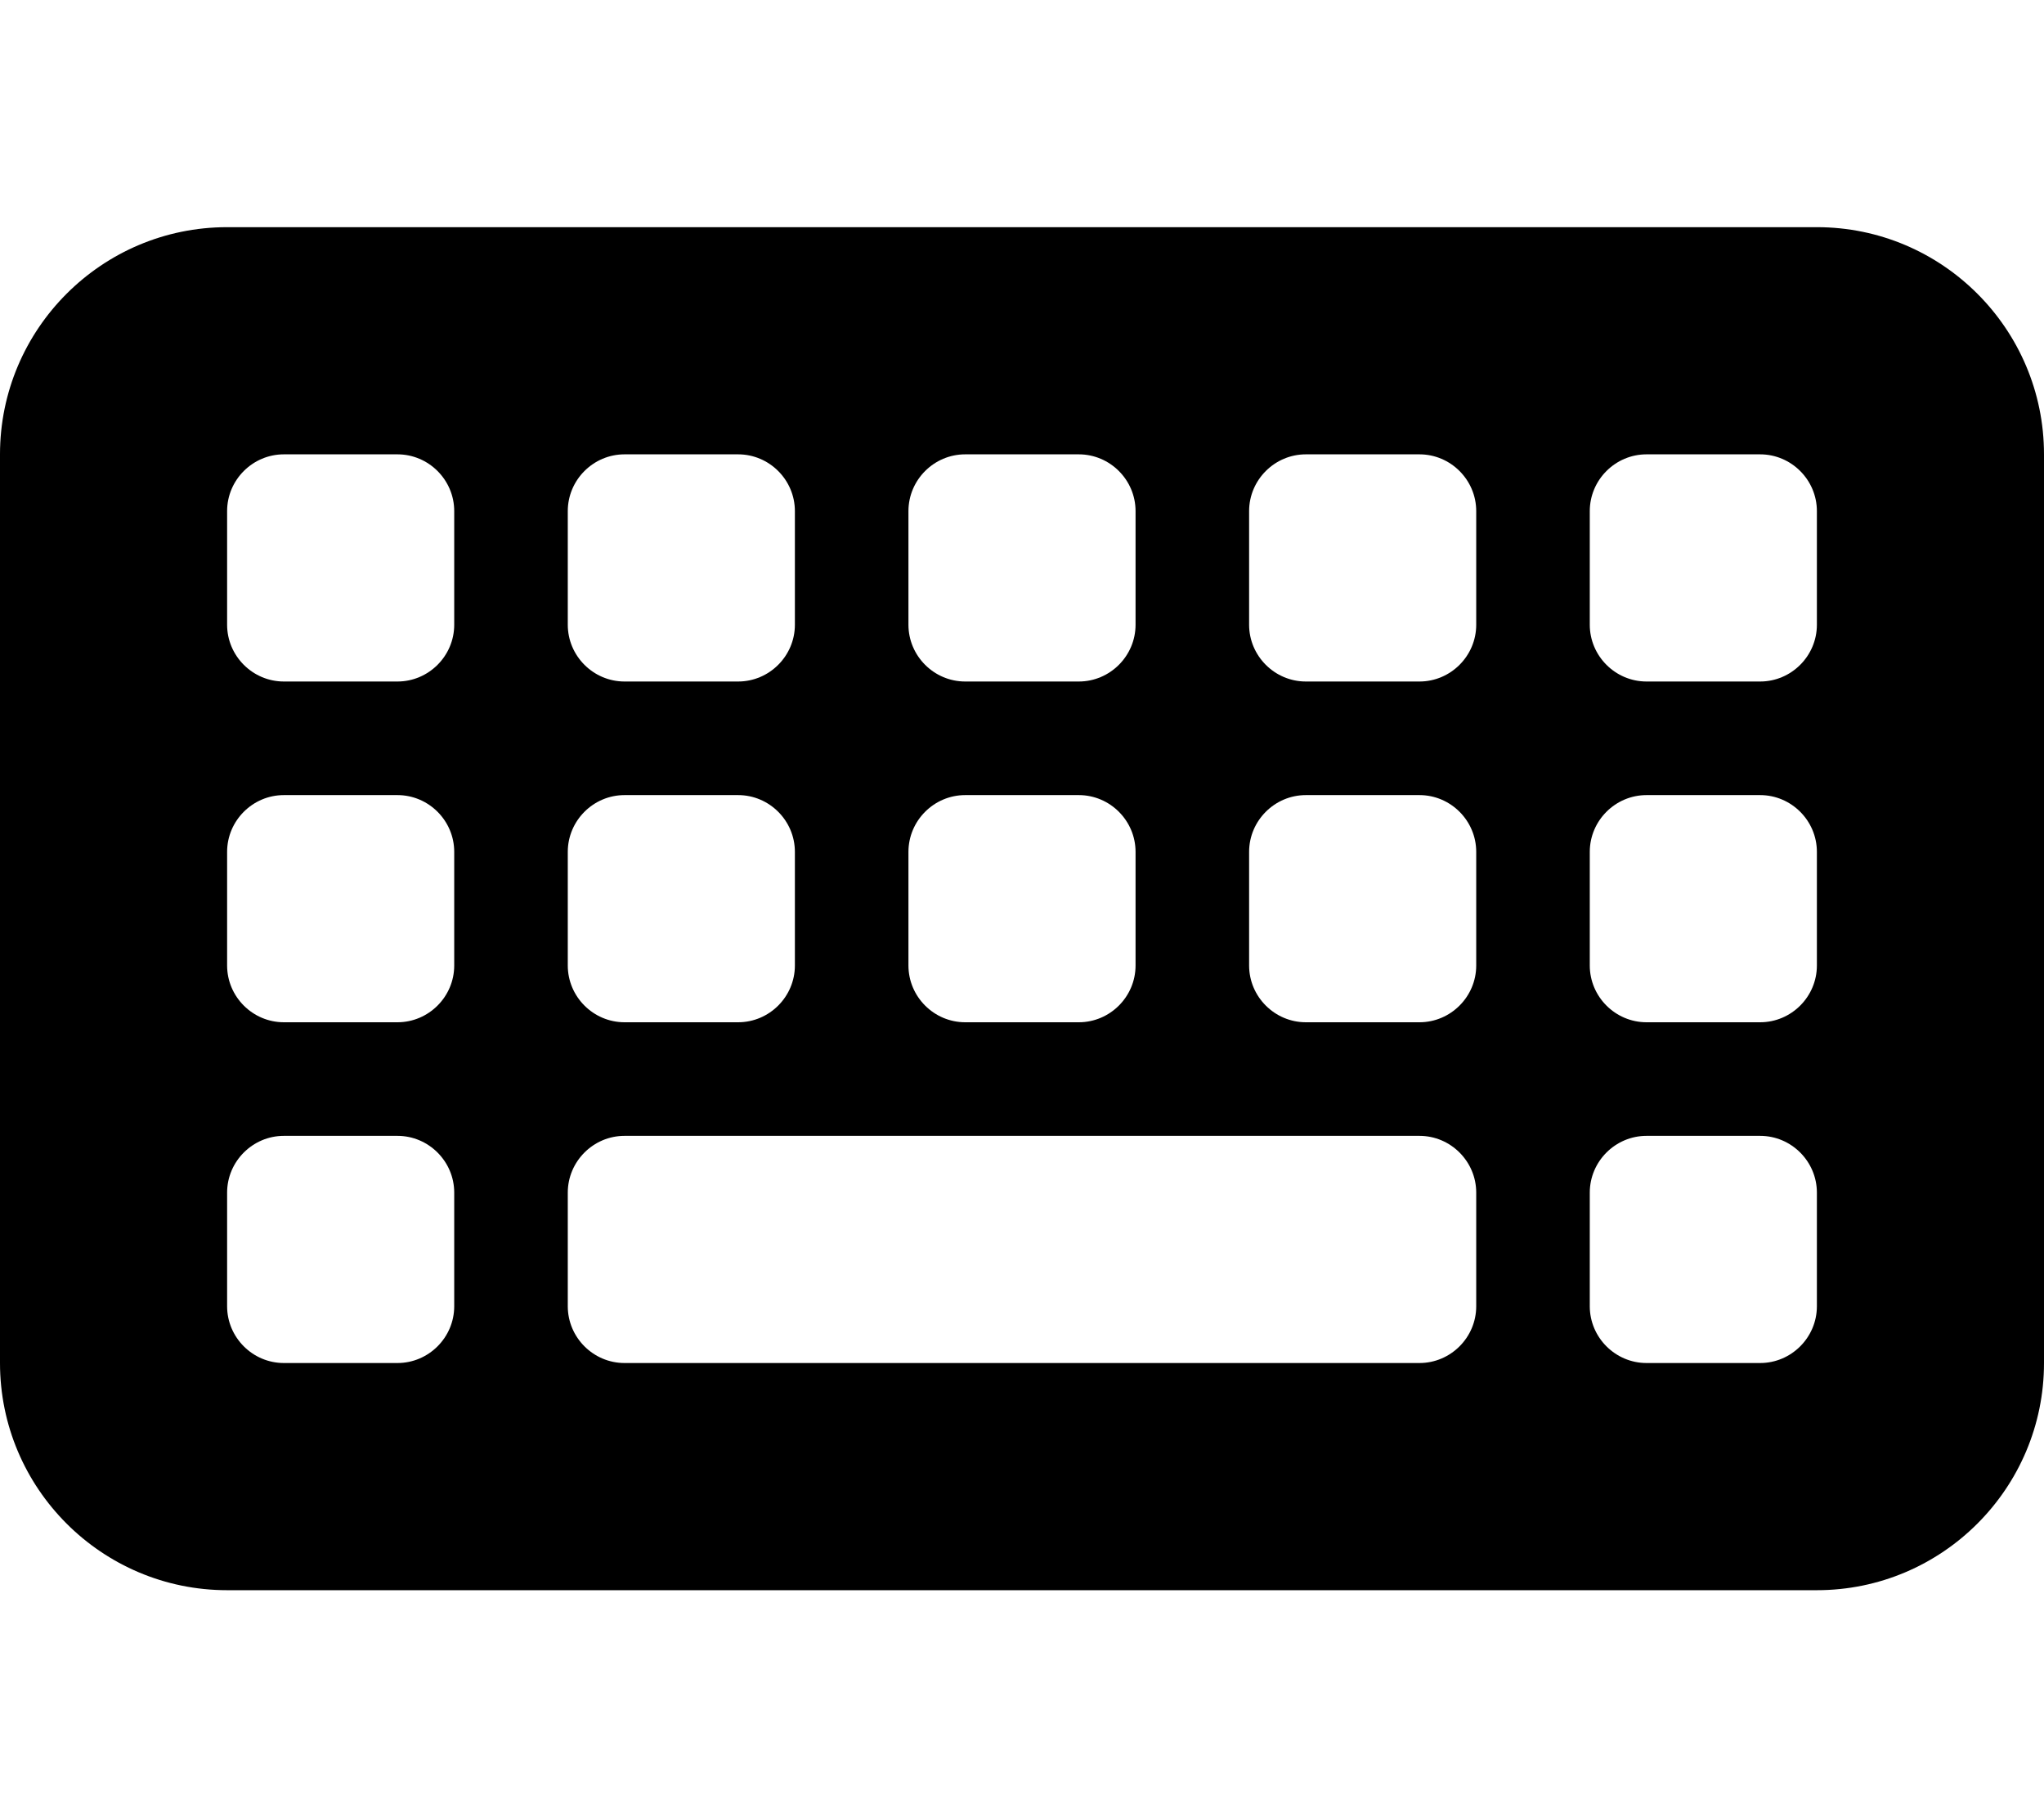
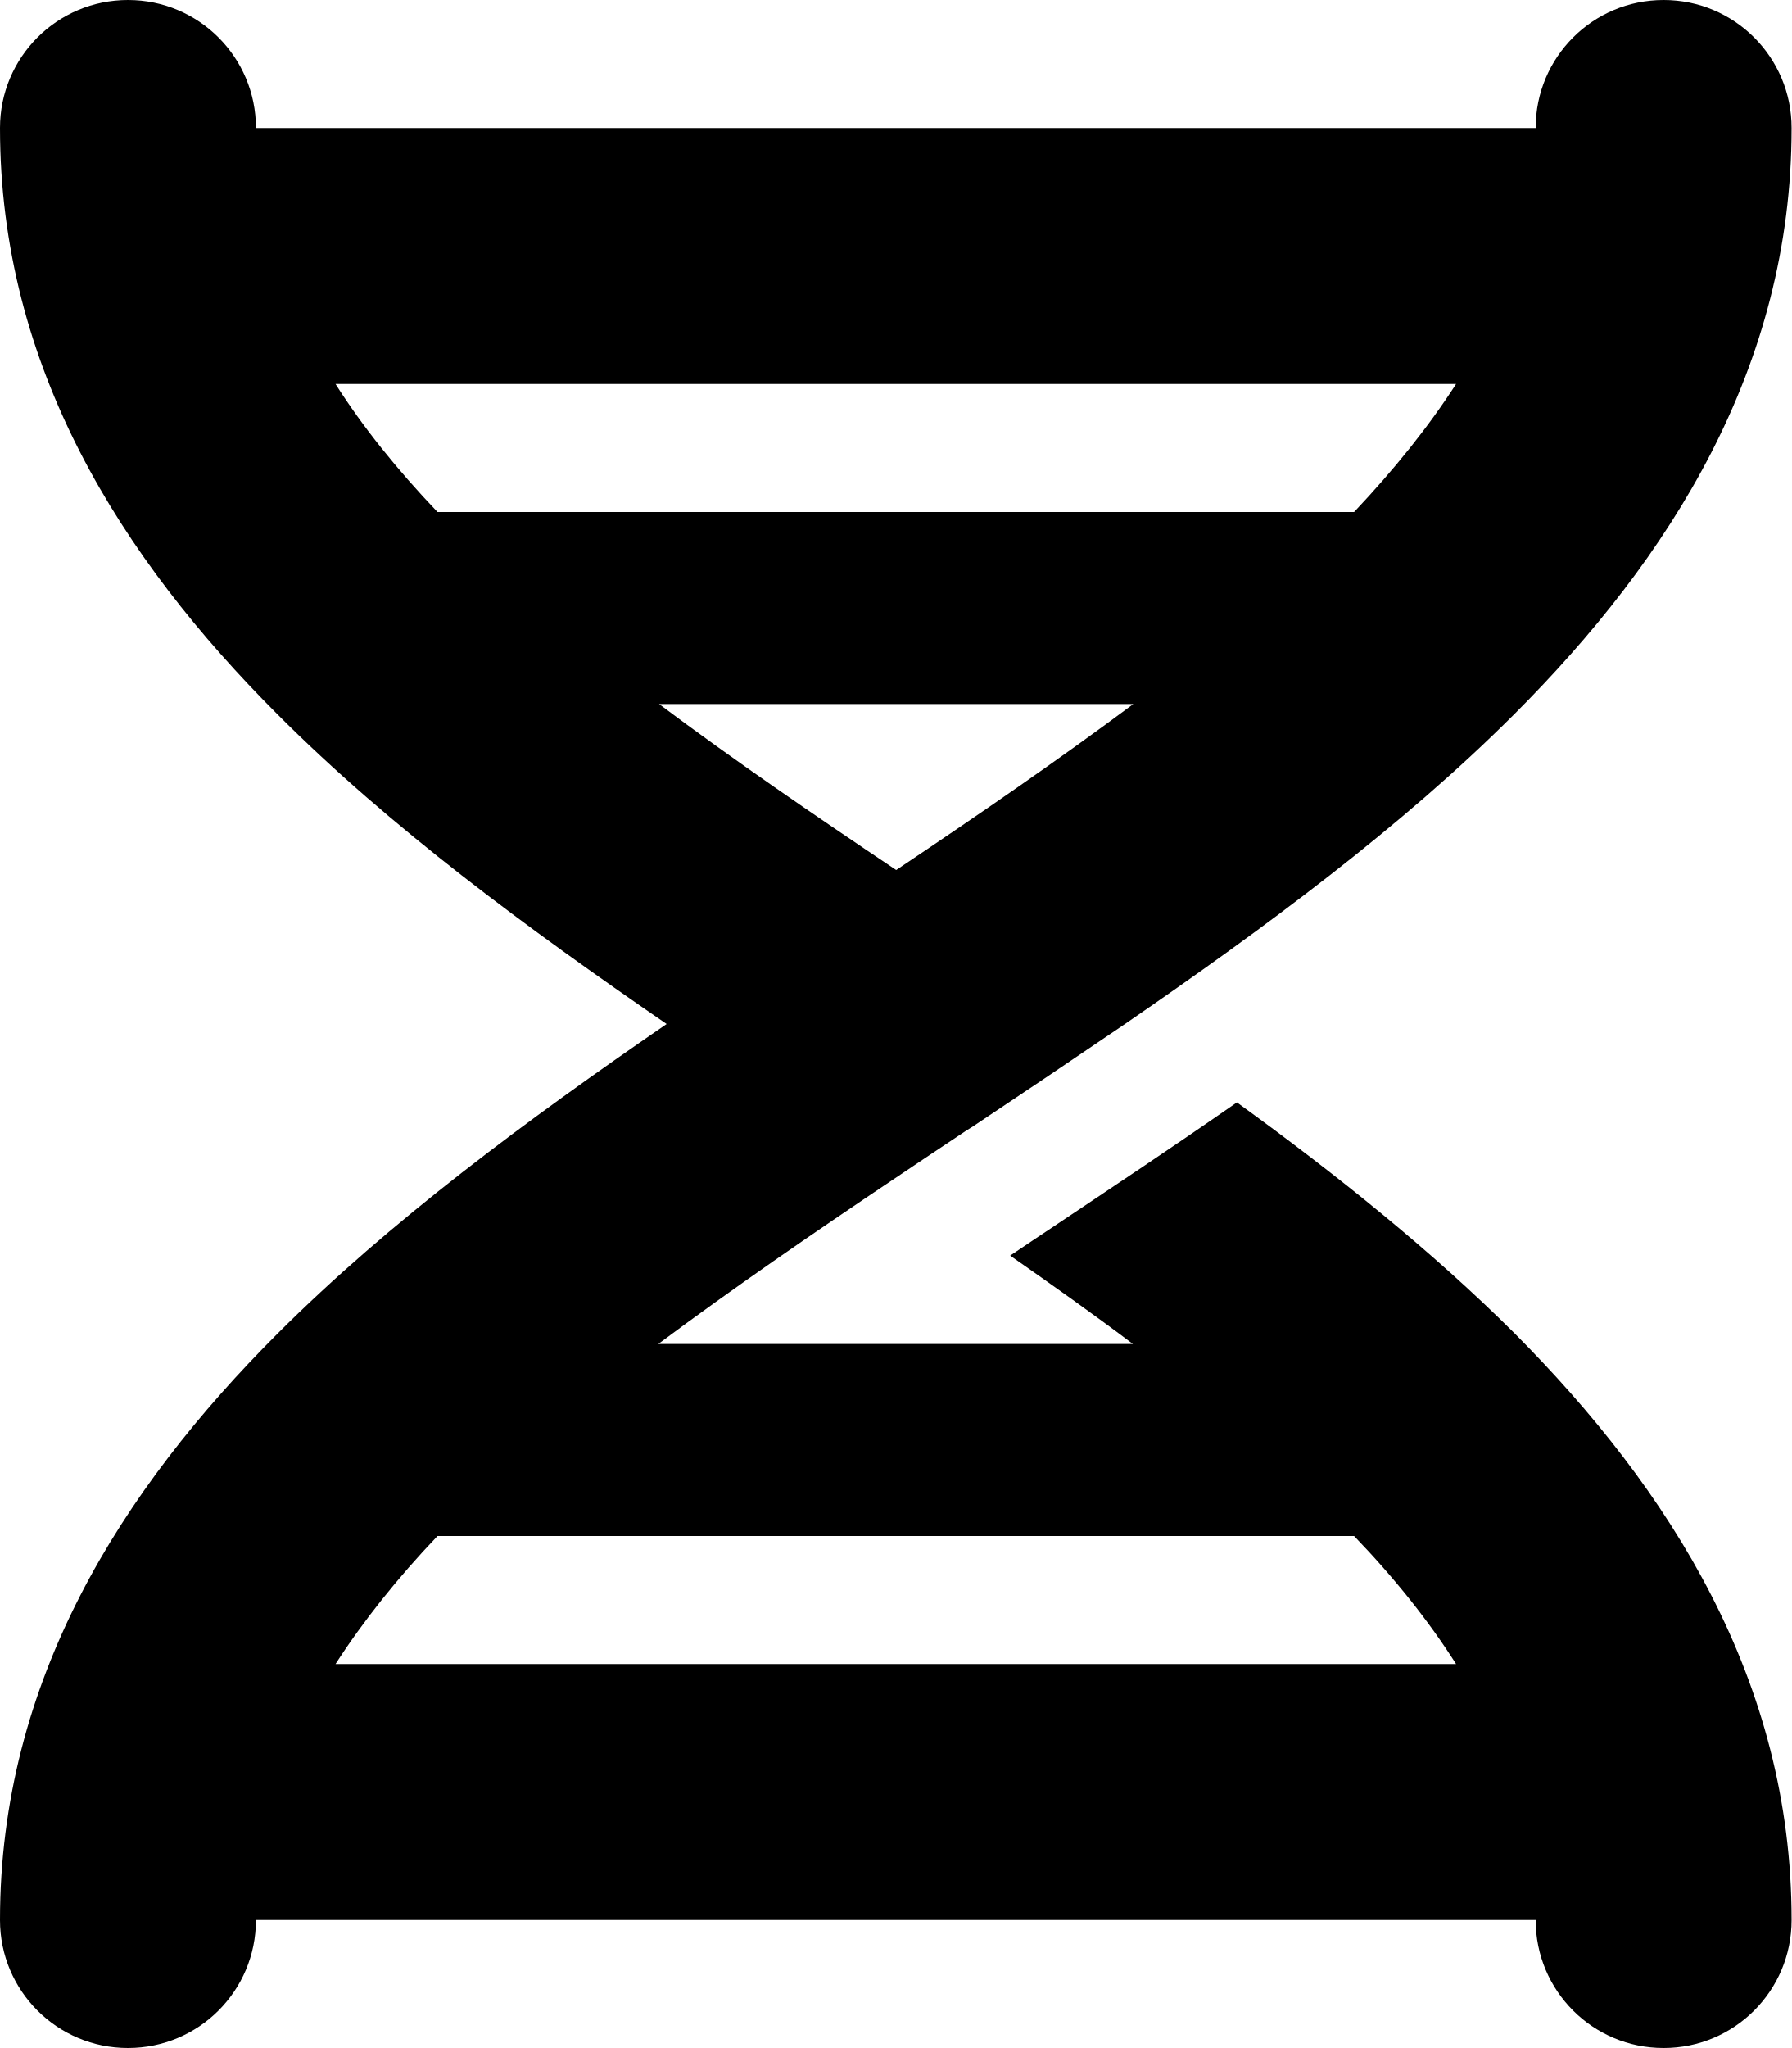
- <svg xmlns="http://www.w3.org/2000/svg" viewBox="0 0 576 512">
-   <path d="M64 64C28.7 64 0 92.7 0 128V384c0 35.3 28.7 64 64 64H512c35.3 0 64-28.7 64-64V128c0-35.3-28.7-64-64-64H64zm16 64h32c8.8 0 16 7.2 16 16v32c0 8.8-7.2 16-16 16H80c-8.8 0-16-7.2-16-16V144c0-8.8 7.2-16 16-16zM64 240c0-8.8 7.2-16 16-16h32c8.8 0 16 7.2 16 16v32c0 8.8-7.2 16-16 16H80c-8.8 0-16-7.2-16-16V240zm16 80h32c8.8 0 16 7.2 16 16v32c0 8.8-7.2 16-16 16H80c-8.8 0-16-7.2-16-16V336c0-8.8 7.2-16 16-16zm80-176c0-8.8 7.2-16 16-16h32c8.8 0 16 7.2 16 16v32c0 8.8-7.2 16-16 16H176c-8.8 0-16-7.2-16-16V144zm16 80h32c8.8 0 16 7.2 16 16v32c0 8.8-7.2 16-16 16H176c-8.8 0-16-7.2-16-16V240c0-8.8 7.2-16 16-16zM160 336c0-8.8 7.2-16 16-16H400c8.8 0 16 7.2 16 16v32c0 8.8-7.2 16-16 16H176c-8.8 0-16-7.2-16-16V336zM272 128h32c8.8 0 16 7.2 16 16v32c0 8.8-7.2 16-16 16H272c-8.8 0-16-7.2-16-16V144c0-8.8 7.2-16 16-16zM256 240c0-8.8 7.2-16 16-16h32c8.8 0 16 7.2 16 16v32c0 8.8-7.2 16-16 16H272c-8.8 0-16-7.2-16-16V240zM368 128h32c8.8 0 16 7.2 16 16v32c0 8.8-7.2 16-16 16H368c-8.8 0-16-7.2-16-16V144c0-8.8 7.2-16 16-16zM352 240c0-8.8 7.2-16 16-16h32c8.8 0 16 7.2 16 16v32c0 8.8-7.2 16-16 16H368c-8.8 0-16-7.2-16-16V240zM464 128h32c8.8 0 16 7.2 16 16v32c0 8.8-7.2 16-16 16H464c-8.8 0-16-7.2-16-16V144c0-8.8 7.2-16 16-16zM448 240c0-8.8 7.2-16 16-16h32c8.8 0 16 7.2 16 16v32c0 8.8-7.2 16-16 16H464c-8.8 0-16-7.2-16-16V240zm16 80h32c8.8 0 16 7.2 16 16v32c0 8.8-7.2 16-16 16H464c-8.8 0-16-7.2-16-16V336c0-8.8 7.2-16 16-16z" />
+ <svg xmlns="http://www.w3.org/2000/svg" viewBox="0 0 448 512">
+   <path d="M416 0c17.7 0 32 14.3 32 32c0 59.8-30.3 107.5-69.4 146.6c-28 28-62.5 53.5-97.3 77.4l-2.5 1.7c-11.9 8.1-23.8 16.1-35.5 23.9l0 0 0 0 0 0-1.6 1c-6 4-11.9 7.9-17.8 11.9c-20.9 14-40.8 27.7-59.3 41.5H283.3c-9.8-7.4-20.1-14.7-30.7-22.1l7-4.7 3-2c15.1-10.1 30.9-20.6 46.7-31.6c25 18.1 48.9 37.3 69.4 57.7C417.7 372.5 448 420.2 448 480c0 17.7-14.3 32-32 32s-32-14.3-32-32H64c0 17.7-14.3 32-32 32s-32-14.3-32-32c0-59.8 30.3-107.5 69.4-146.6c28-28 62.5-53.5 97.3-77.4c-34.8-23.9-69.3-49.3-97.3-77.4C30.3 139.5 0 91.8 0 32C0 14.3 14.3 0 32 0S64 14.3 64 32H384c0-17.7 14.3-32 32-32zM338.6 384H109.4c-10.1 10.6-18.6 21.3-25.5 32H364.1c-6.8-10.7-15.3-21.4-25.5-32zM109.4 128H338.6c10.1-10.7 18.6-21.3 25.5-32H83.9c6.8 10.7 15.3 21.3 25.5 32zm55.4 48c18.4 13.8 38.4 27.5 59.3 41.5c20.9-14 40.8-27.7 59.3-41.5H164.7z" />
</svg>
